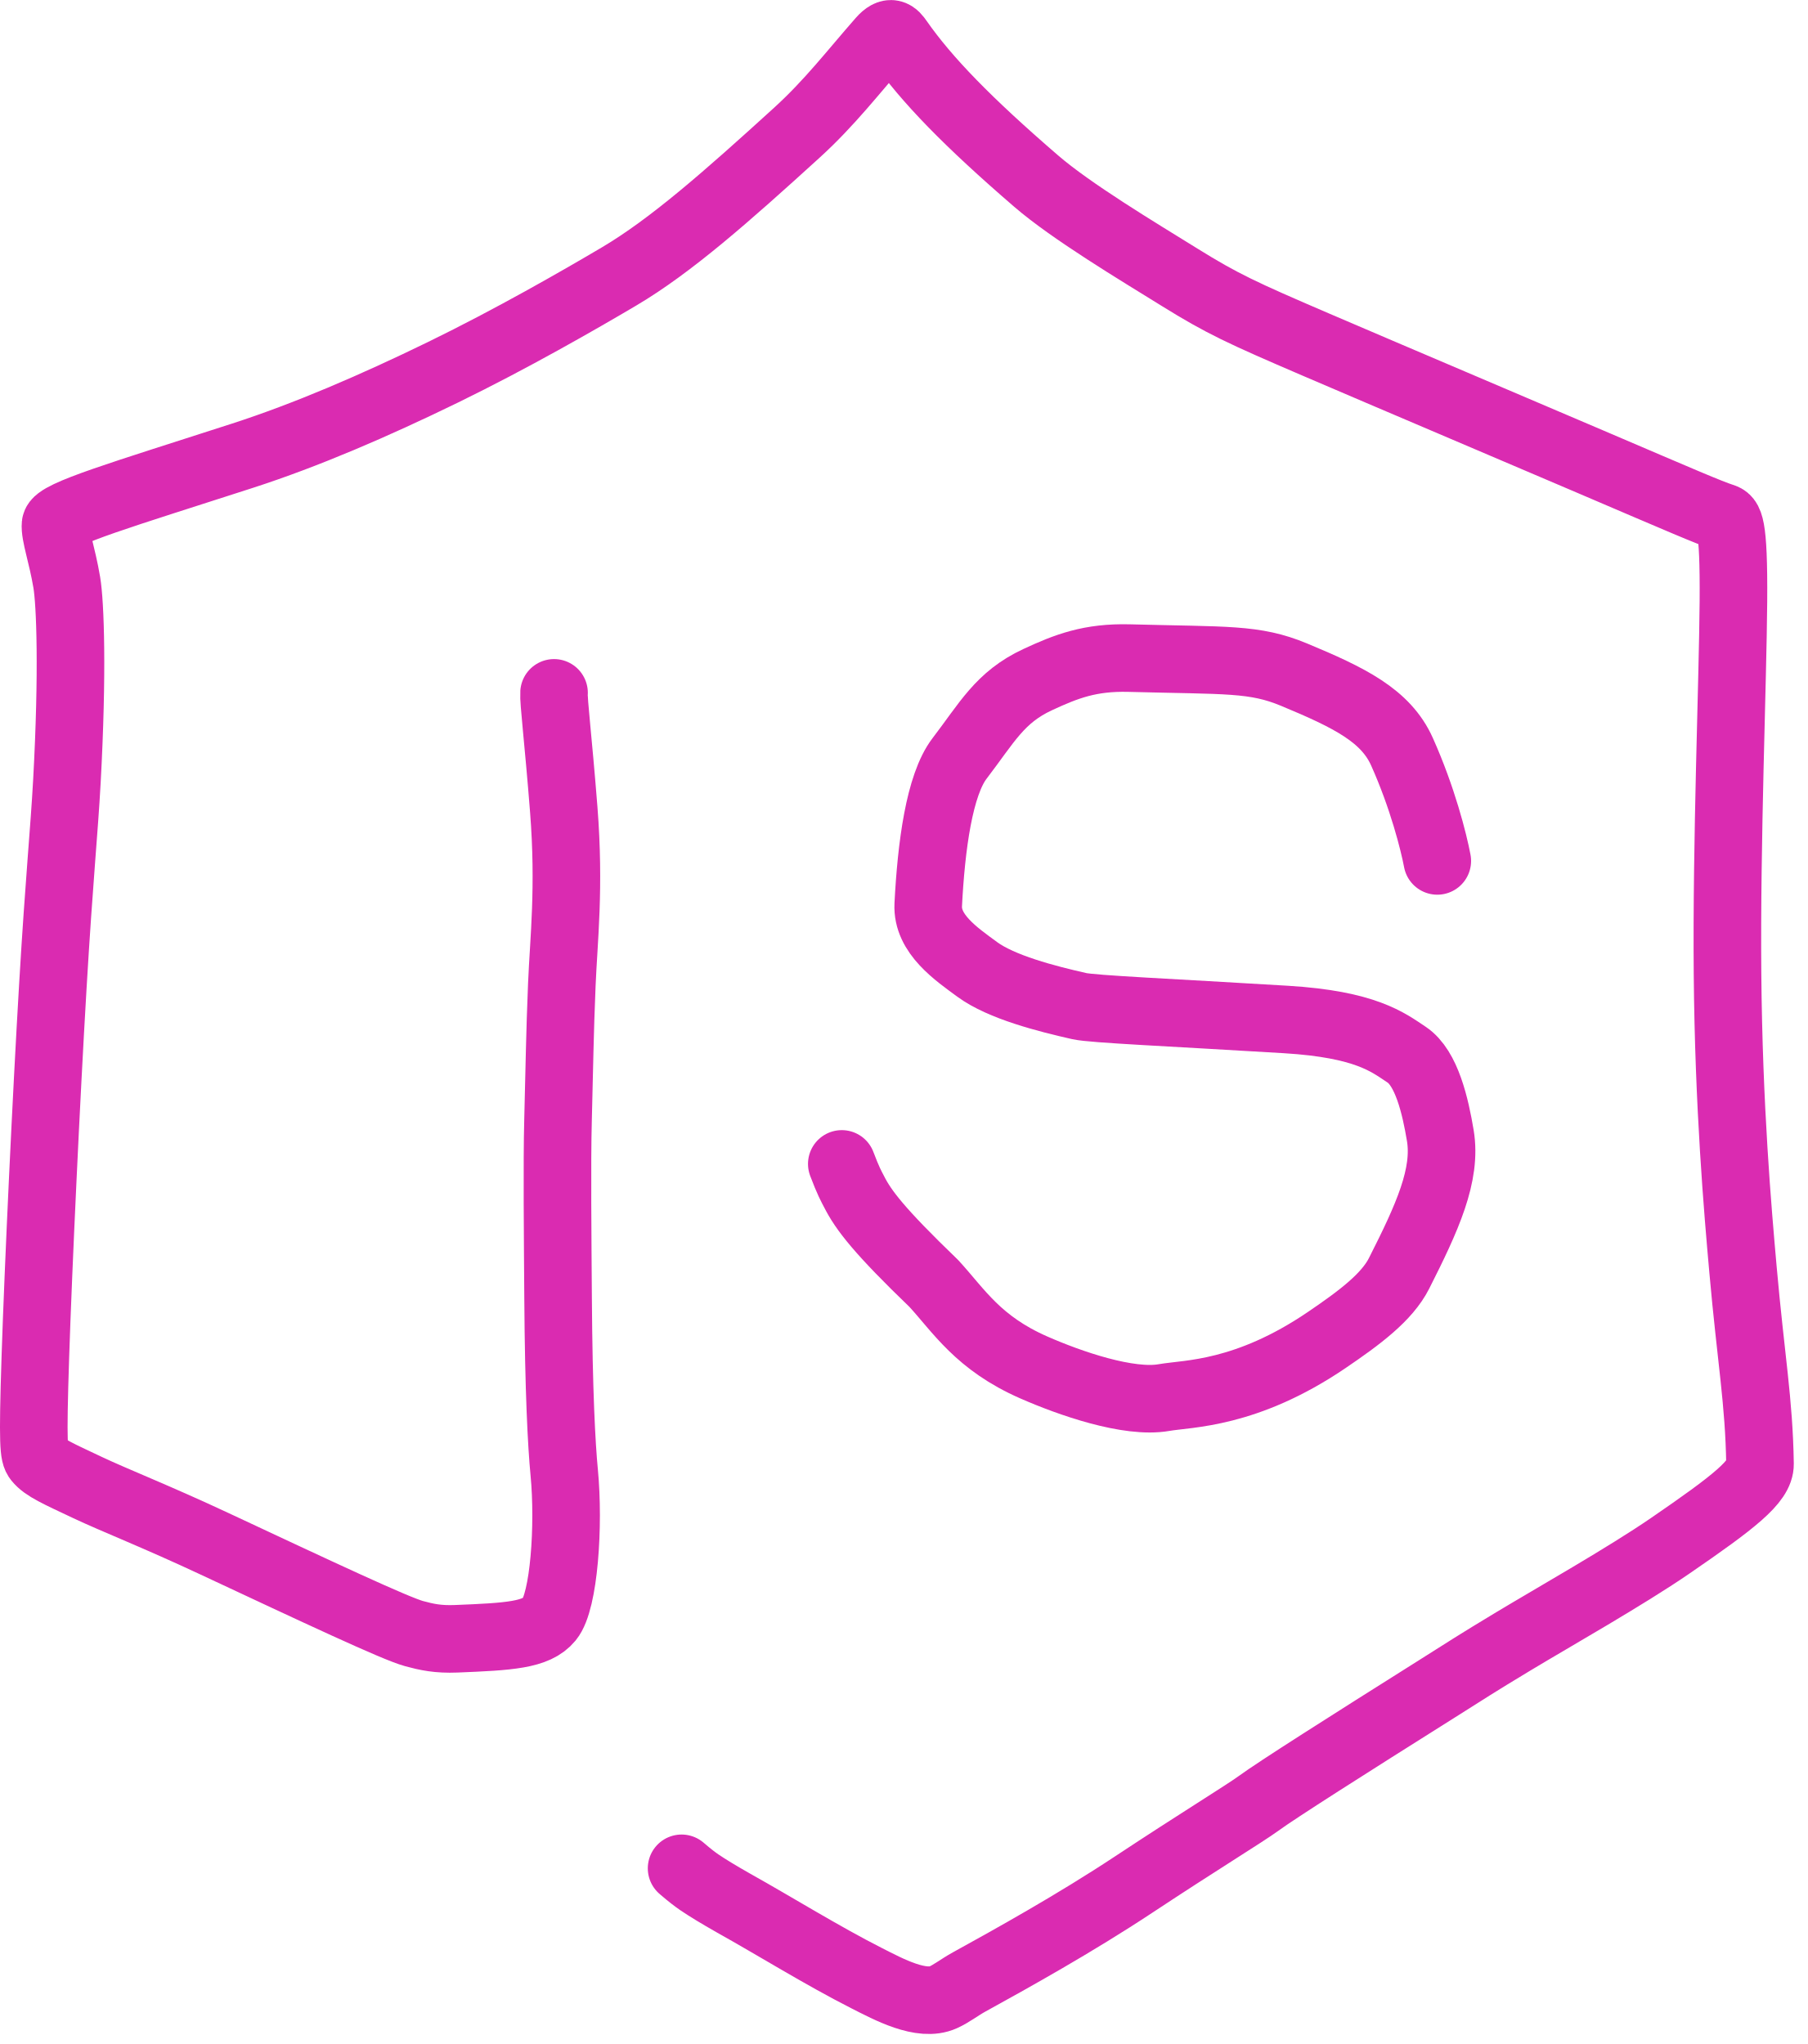
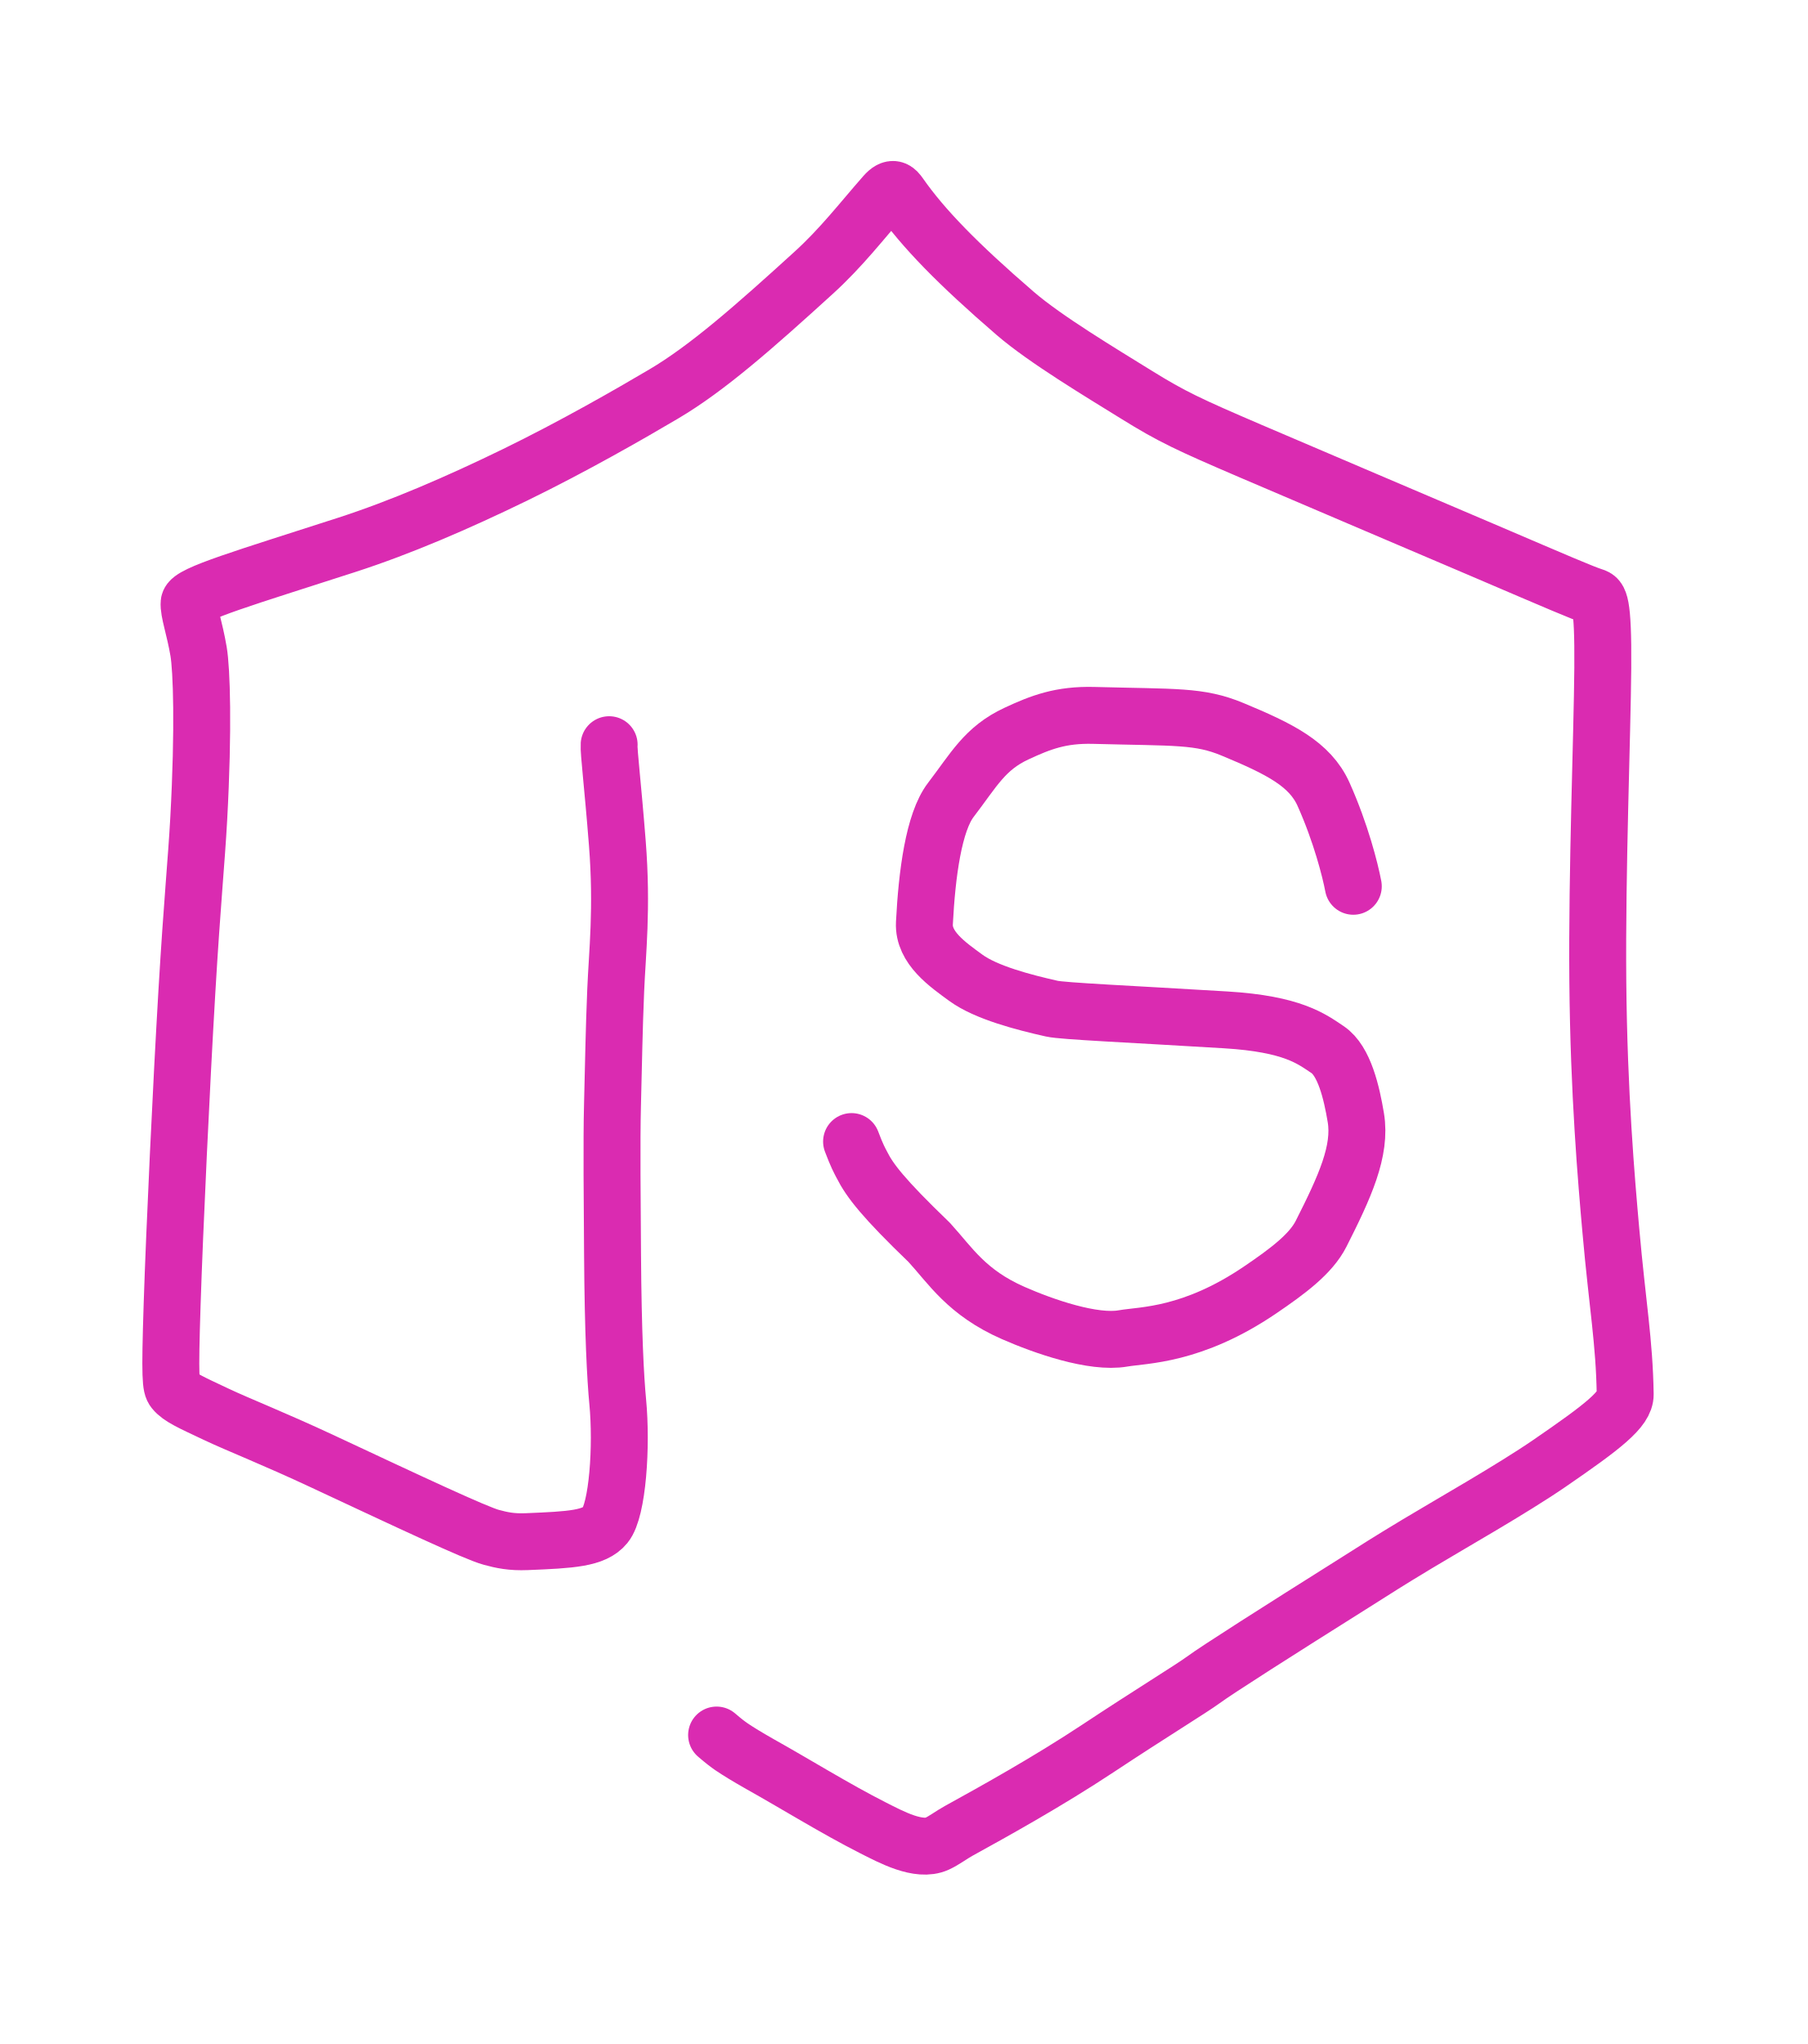
- <svg xmlns="http://www.w3.org/2000/svg" width="107" height="121" viewBox="0 0 107 121" fill="rgba(0,0,0,0)">
+ <svg xmlns="http://www.w3.org/2000/svg" width="107" height="121" viewBox="-10 -10 127 141" fill="rgba(0,0,0,0)">
  <g stroke="#DA2BB1" stroke-width="4" stroke-linecap="round" stroke-linejoin="round" fill="rgba(0,0,0,0)">
    <path d="M32.793 41.016C32.756 41.517 33.038 43.726 33.367 47.916C33.732 52.56 33.362 55.646 33.254 58.276C33.127 61.371 33.12 62.845 33.028 66.338C32.962 68.792 33.009 73.401 33.032 76.83C33.069 82.368 33.237 85.529 33.395 87.171C33.695 90.311 33.388 94.79 32.521 95.848C31.745 96.796 30.131 96.885 27.006 97.012C25.925 97.056 25.259 96.91 24.51 96.707C23.395 96.403 18.822 94.254 12.696 91.388C9.257 89.778 6.776 88.813 5.184 88.06C3.432 87.232 2.633 86.889 2.229 86.386C1.999 86.101 1.921 85.618 2.093 80.324C2.265 75.03 2.741 64.905 3.127 58.39C3.513 51.875 3.795 49.276 3.961 46.23C4.314 39.773 4.161 35.721 3.952 34.475C3.676 32.832 3.229 31.632 3.287 31.042C3.349 30.417 7.237 29.278 14.354 26.977C18.141 25.752 22.15 24.021 26.218 22.039C30.286 20.056 34.259 17.774 36.635 16.369C39.7 14.558 42.985 11.661 47.165 7.855C49.126 6.069 50.492 4.271 52.154 2.38C52.713 1.745 52.96 2.029 53.207 2.383C54.845 4.729 57.293 7.239 61.327 10.719C63.432 12.534 67.312 14.86 69.825 16.418C72.337 17.977 73.505 18.518 77.856 20.387C82.207 22.256 89.706 25.436 94.114 27.323C99.623 29.68 101.161 30.347 101.96 30.605C102.334 30.726 102.634 30.86 102.598 35.617C102.562 40.375 102.179 49.76 102.249 57.646C102.318 65.533 102.852 71.636 103.164 75.147C103.634 80.44 104.116 82.963 104.172 86.658C104.188 87.703 102.641 88.908 98.843 91.516C96.217 93.319 91.935 95.741 89.595 97.151C87.255 98.561 86.926 98.794 85.033 99.986C79.705 103.34 75.564 105.972 74.497 106.753C73.662 107.363 70.936 109.023 67.087 111.57C63.662 113.836 59.891 115.935 57.358 117.329C56.798 117.638 56.329 118.011 55.825 118.239C54.541 118.818 52.614 117.772 51.289 117.1C48.696 115.785 45.849 114.015 43.416 112.657C42.528 112.151 41.9 111.772 41.391 111.427C41.13 111.245 40.865 111.05 40.342 110.6" />
    <path d="M85.071 50.964C84.86 49.846 84.201 47.221 82.979 44.496C82.024 42.368 79.899 41.311 76.587 39.935C74.243 38.962 72.62 39.112 66.842 38.958C64.521 38.897 63.113 39.444 61.414 40.234C59.173 41.276 58.411 42.789 56.797 44.895C55.596 46.462 55.118 50.088 54.941 53.554C54.852 55.292 56.606 56.48 57.847 57.391C59.267 58.432 61.92 59.119 63.886 59.561C64.687 59.741 69.293 59.937 76.111 60.351C80.827 60.637 82.145 61.694 83.263 62.439C84.443 63.225 84.959 65.484 85.249 67.222C85.637 69.552 84.475 72.084 82.808 75.38C82.093 76.793 80.482 77.998 78.525 79.327C73.755 82.567 70.323 82.483 68.893 82.733C66.797 83.1 63.322 81.887 61.182 80.947C57.895 79.504 56.758 77.598 55.274 75.982C52.046 72.874 51.103 71.641 50.548 70.536C50.391 70.236 50.204 69.909 49.824 68.901" />
  </g>
</svg>
